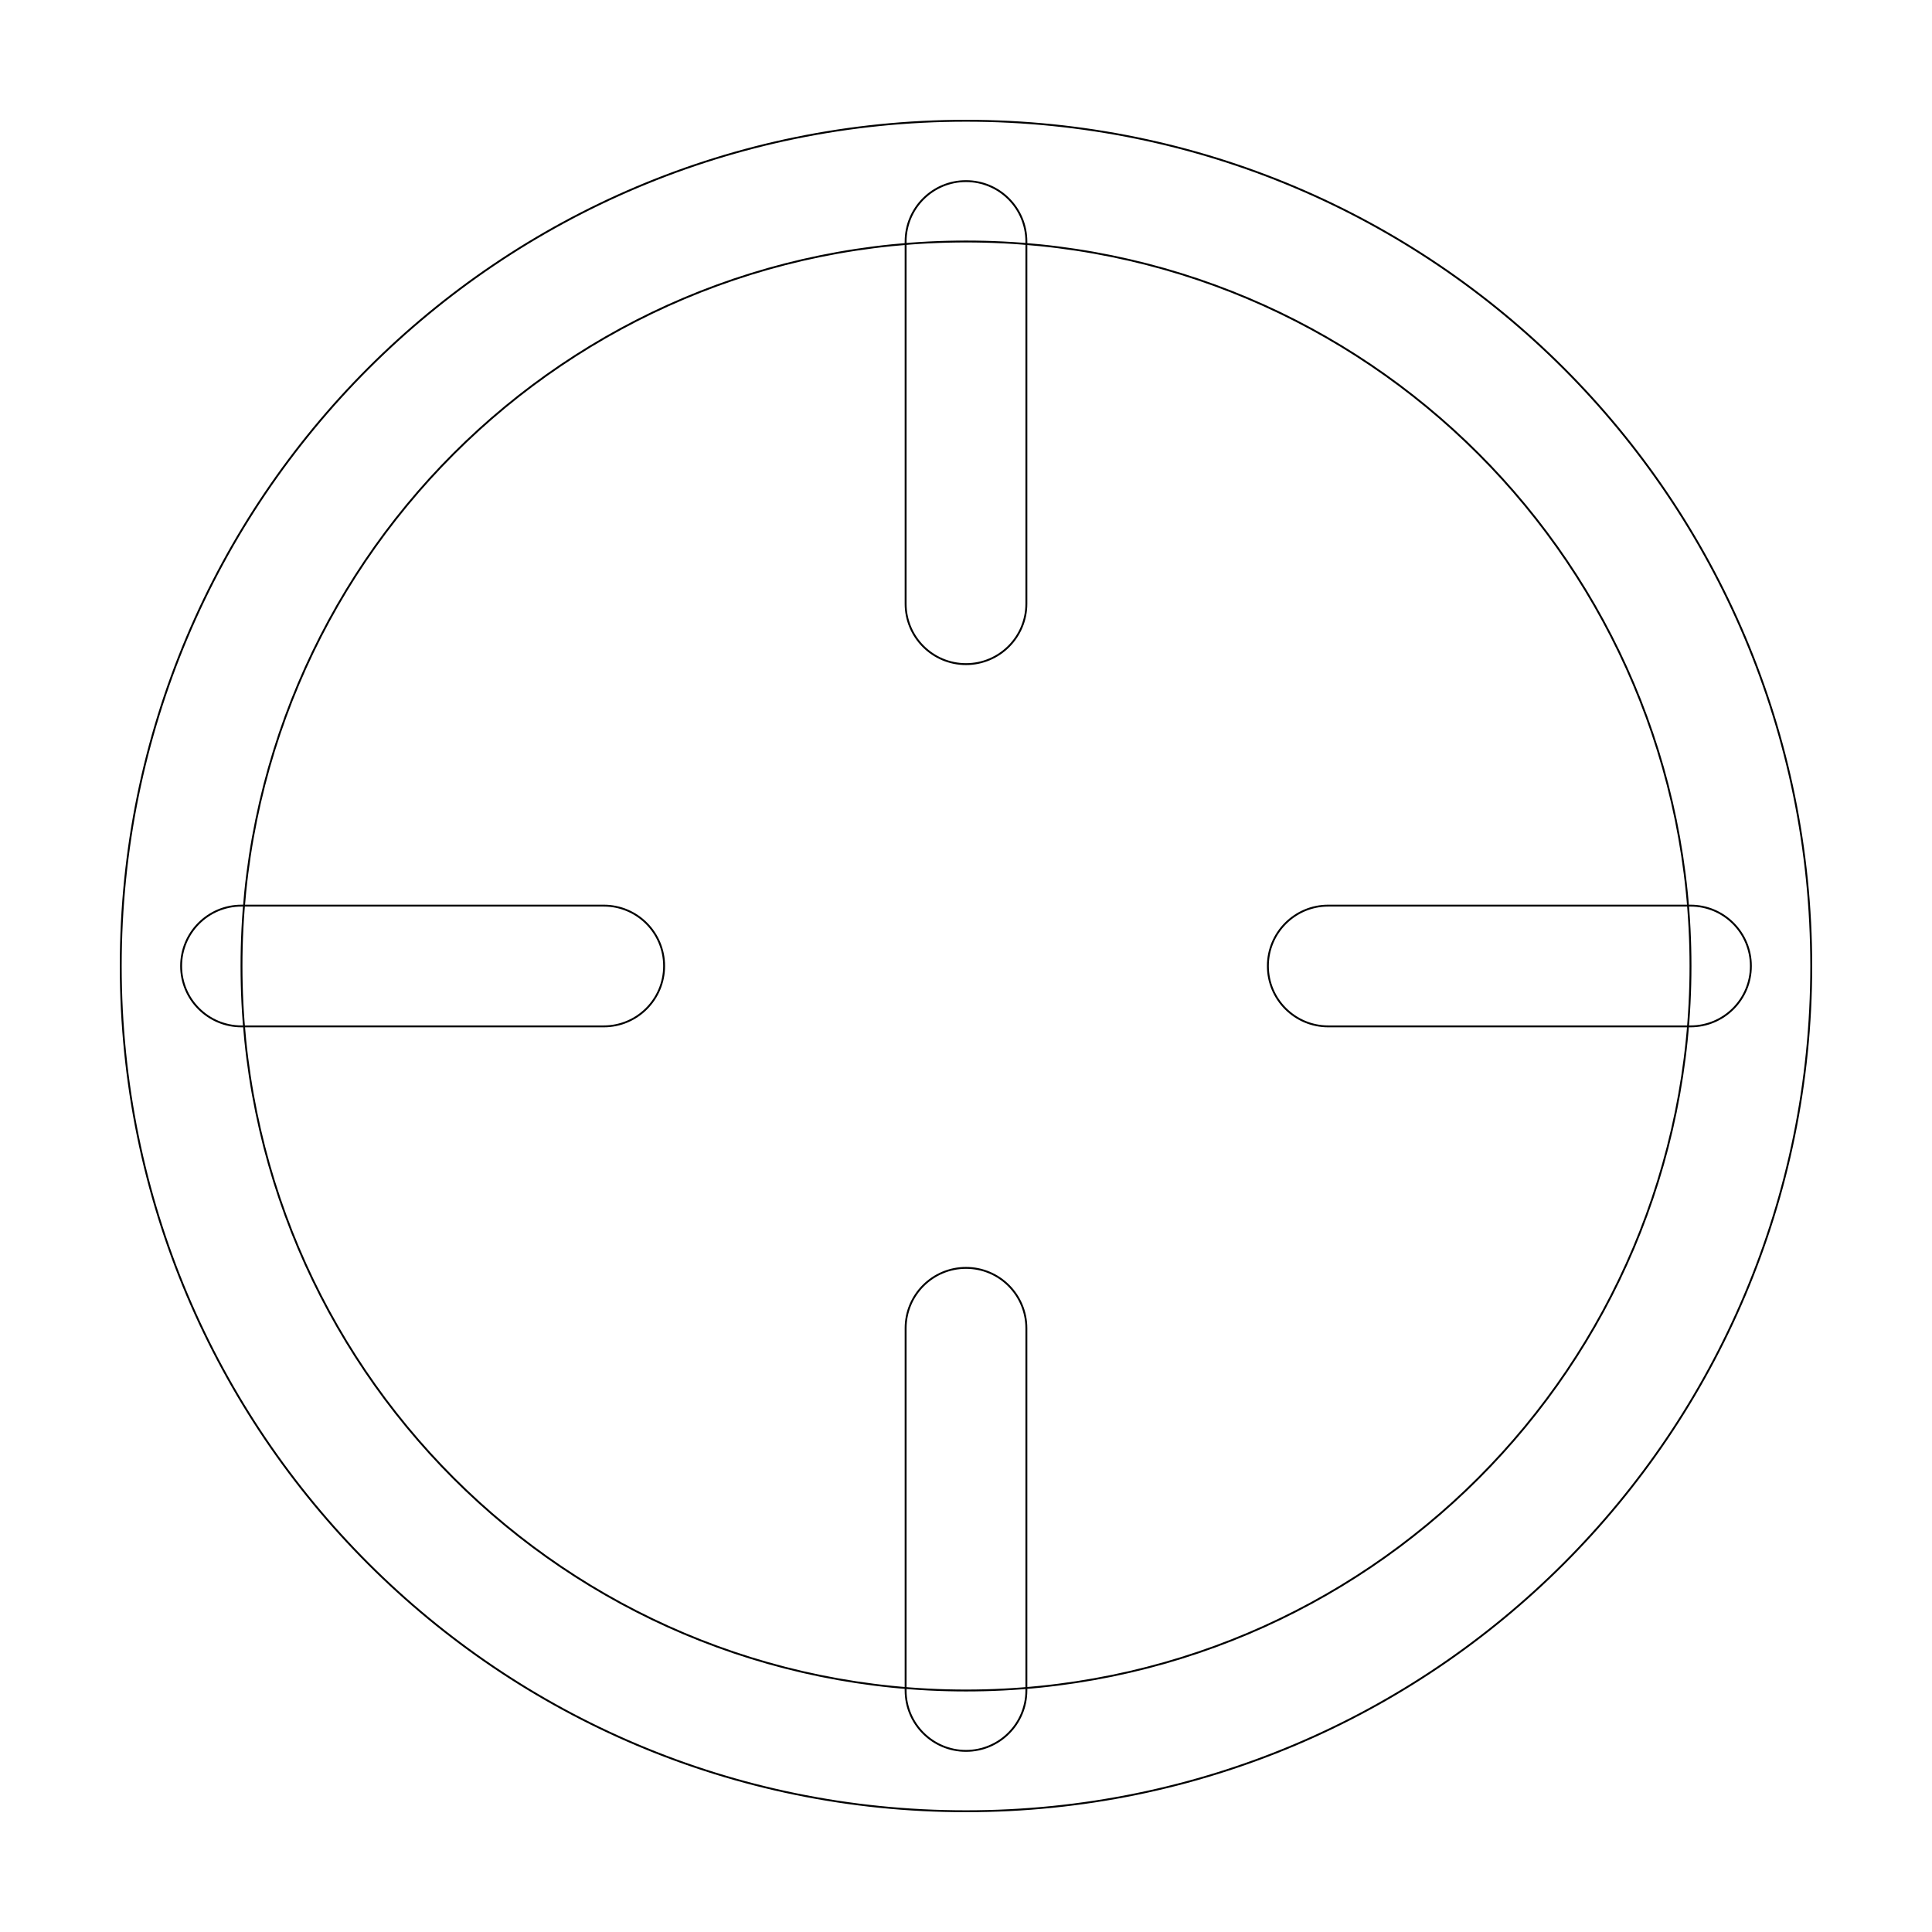
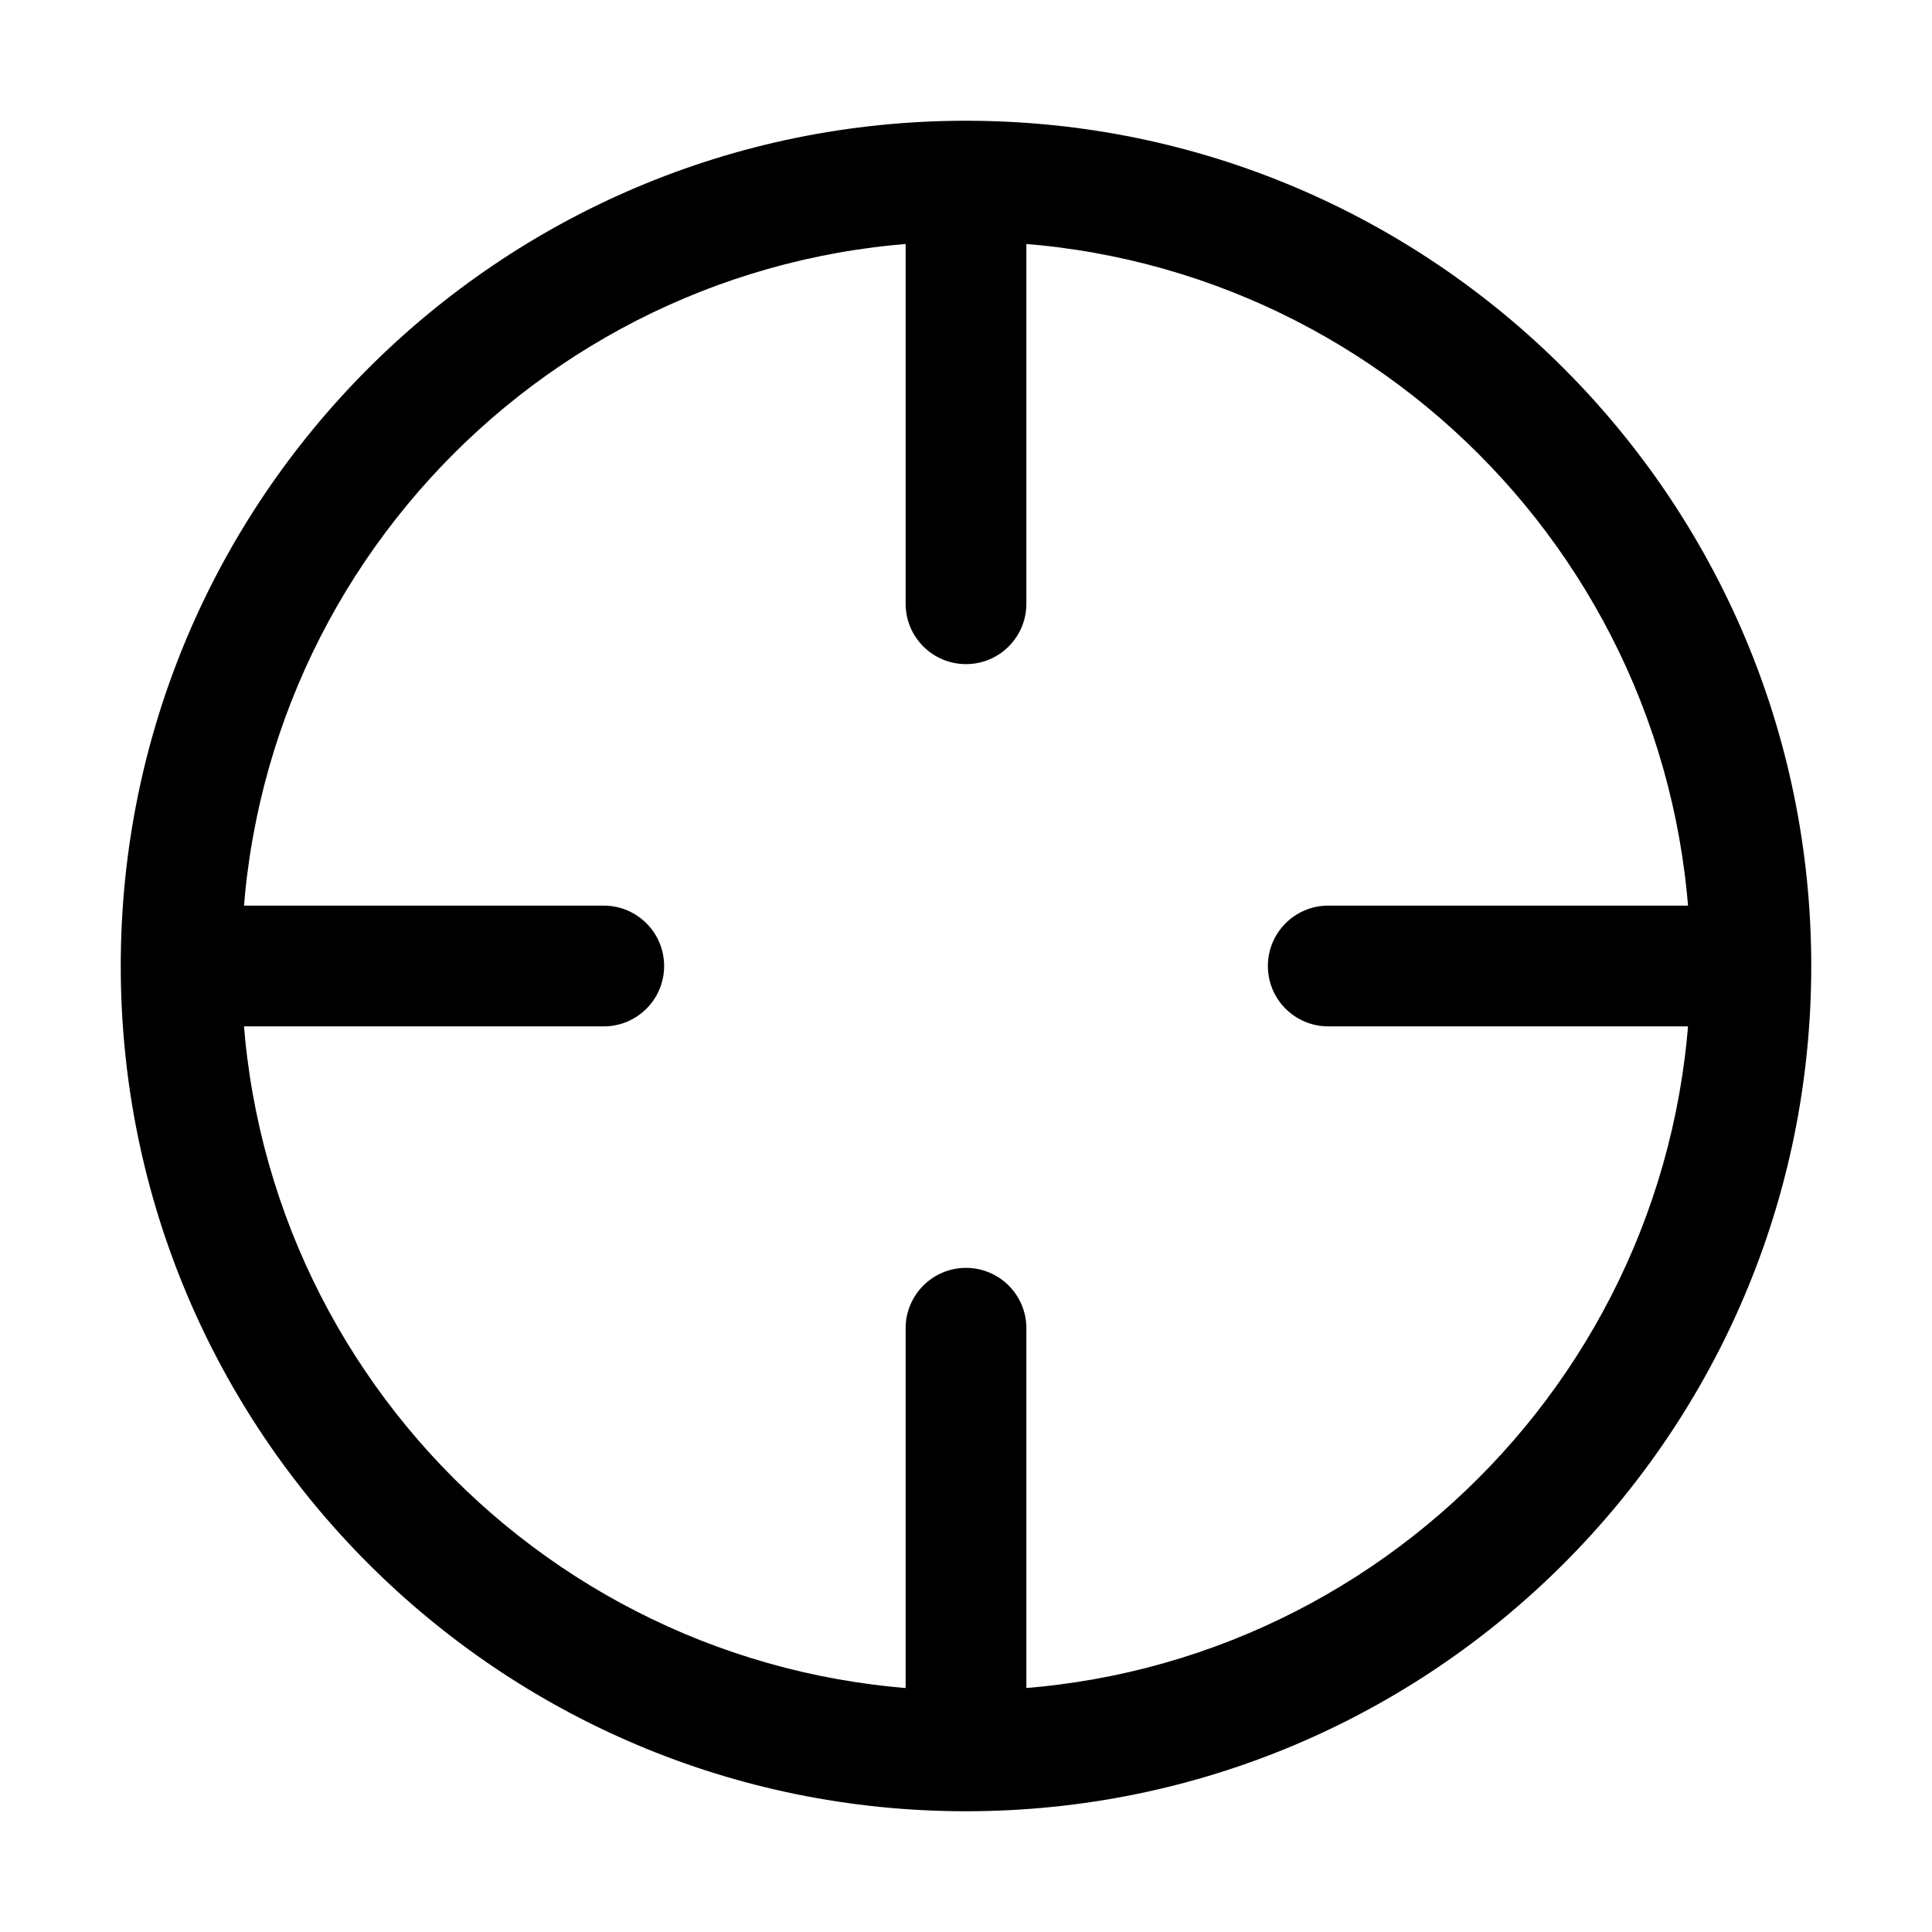
<svg xmlns="http://www.w3.org/2000/svg" viewBox="0 0 1024 1024">
-   <path d="M512 896a384 384 0 1 0 0-768 384 384 0 0 0 0 768zm0 64a448 448 0 1 1 0-896 448 448 0 0 1 0 896z" stroke="currentColor" fill="none" />
-   <path d="M512 96a32 32 0 0 1 32 32v192a32 32 0 0 1-64 0V128a32 32 0 0 1 32-32zm0 576a32 32 0 0 1 32 32v192a32 32 0 1 1-64 0V704a32 32 0 0 1 32-32zM96 512a32 32 0 0 1 32-32h192a32 32 0 0 1 0 64H128a32 32 0 0 1-32-32zm576 0a32 32 0 0 1 32-32h192a32 32 0 1 1 0 64H704a32 32 0 0 1-32-32z" stroke="currentColor" fill="none" />
+   <path d="M512 896a384 384 0 1 0 0-768 384 384 0 0 0 0 768zm0 64a448 448 0 1 1 0-896 448 448 0 0 1 0 896z" fill="currentColor" />
+   <path d="M512 96a32 32 0 0 1 32 32v192a32 32 0 0 1-64 0V128a32 32 0 0 1 32-32zm0 576a32 32 0 0 1 32 32v192a32 32 0 1 1-64 0V704a32 32 0 0 1 32-32zM96 512a32 32 0 0 1 32-32h192a32 32 0 0 1 0 64H128a32 32 0 0 1-32-32zm576 0a32 32 0 0 1 32-32h192a32 32 0 1 1 0 64H704a32 32 0 0 1-32-32z" fill="currentColor" />
</svg>
